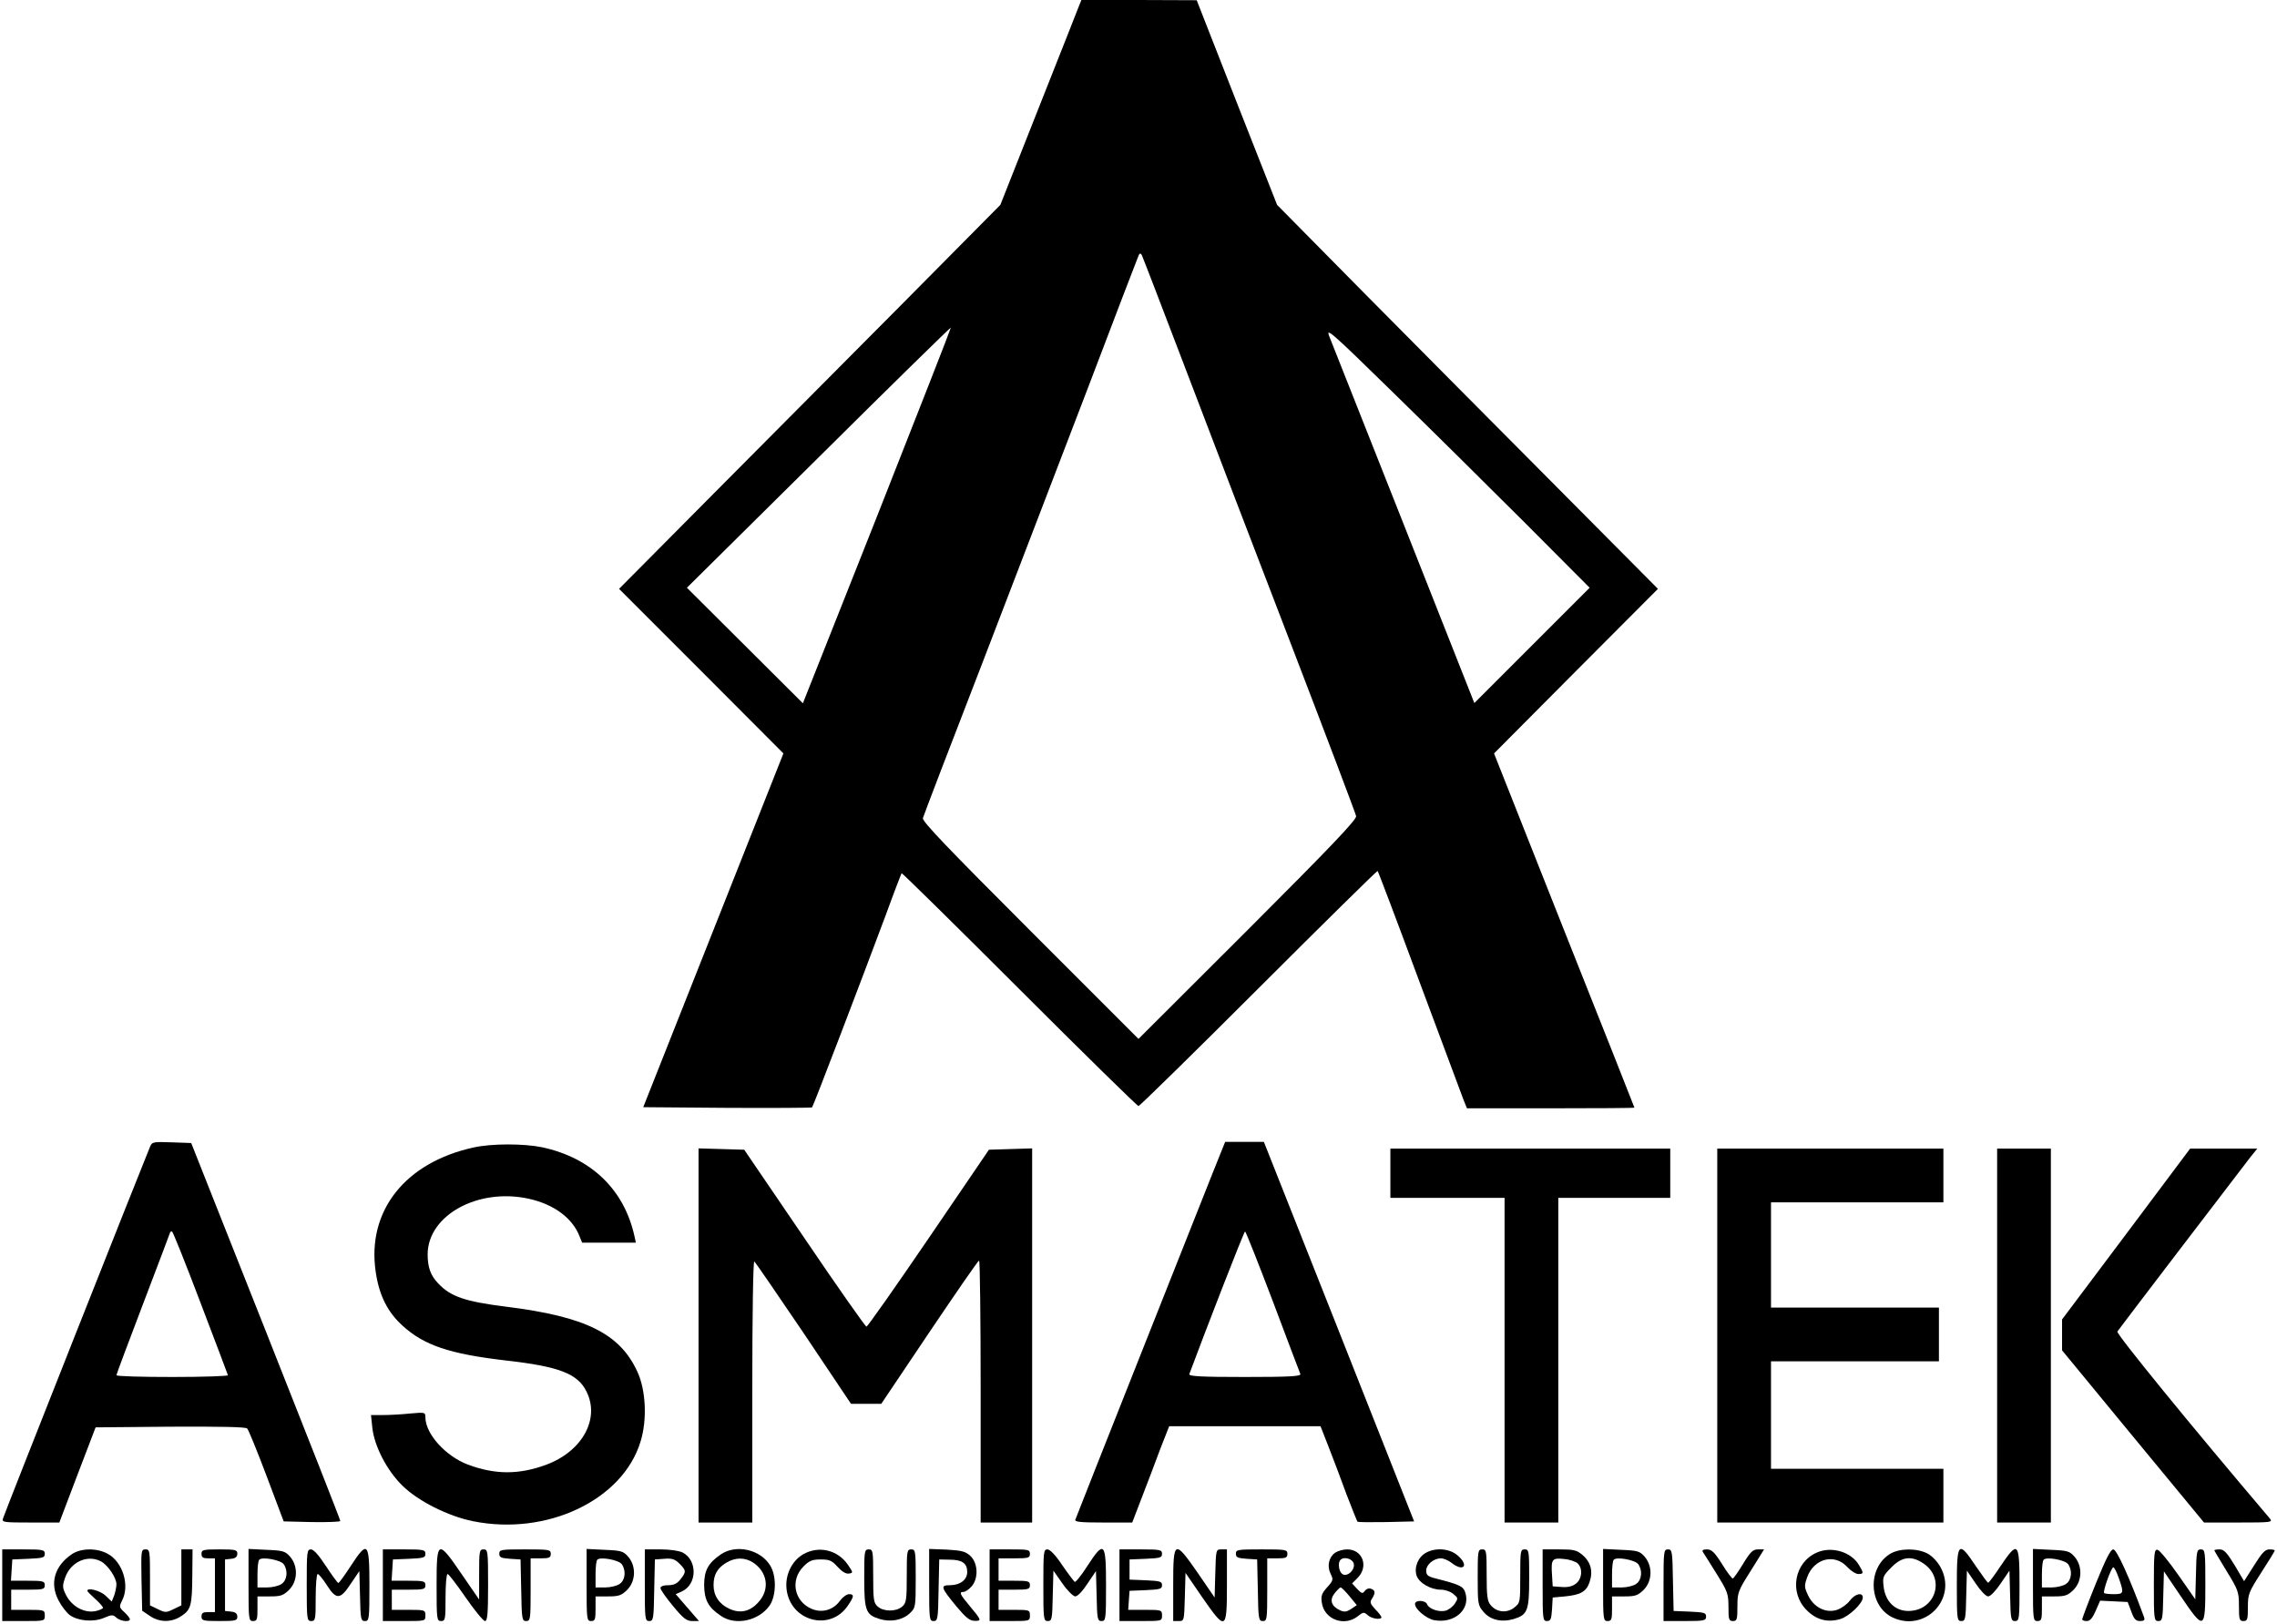
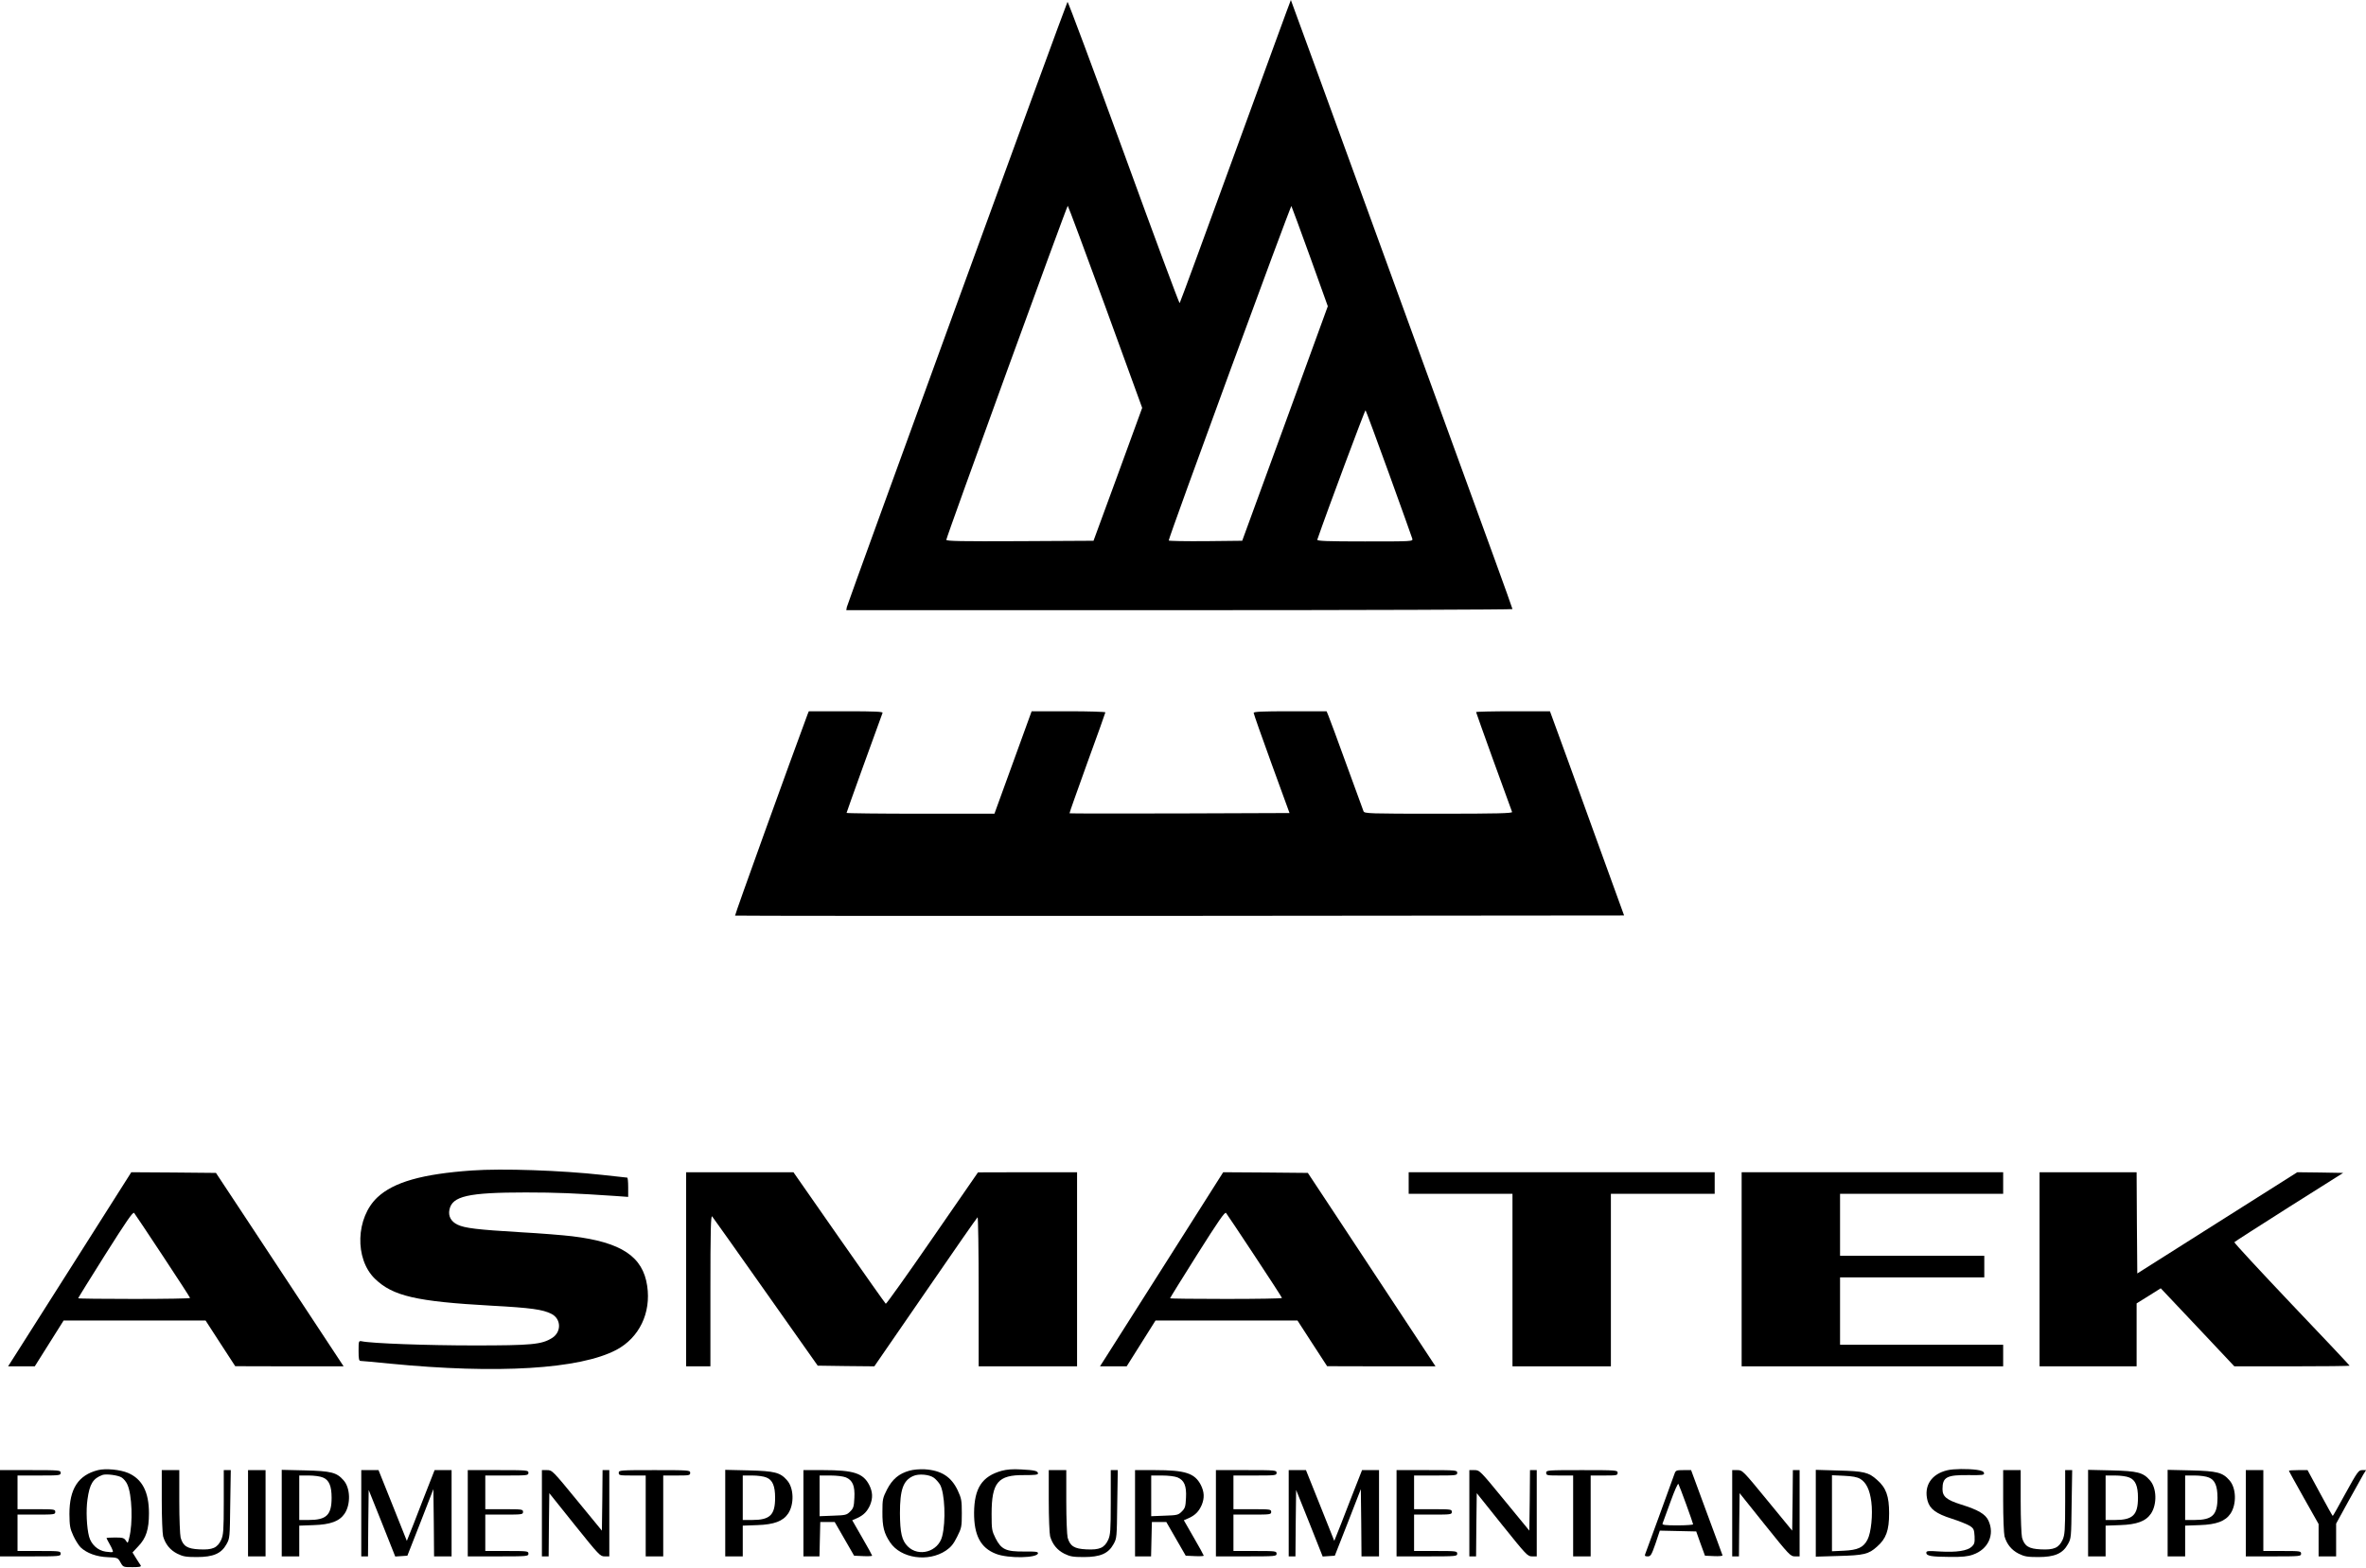
- <svg xmlns="http://www.w3.org/2000/svg" version="1.0" width="1017pt" height="725pt" viewBox="0 0 1017 725" preserveAspectRatio="xMidYMid meet">
-   <g transform="translate(0,725) scale(0.1,-0.1)" fill="#000000" stroke="none">
-     <path d="M4821 7228 c-5 -13 -86 -219 -181 -458 l-172 -435 -431 -435 c-238 -239 -621 -625 -852 -857 l-420 -423 367 -367 367 -368 -313 -790 -313 -790 375 -3 c206 -1 377 0 379 2 5 4 224 577 328 856 37 102 70 187 72 190 2 2 239 -231 526 -518 287 -287 527 -522 532 -522 5 0 247 237 537 527 290 290 529 525 531 523 3 -3 87 -225 187 -495 100 -269 189 -507 197 -528 l15 -37 374 0 c206 0 374 1 374 3 0 1 -141 358 -314 792 l-313 790 366 368 366 367 -455 458 c-250 251 -633 637 -851 857 l-395 400 -180 457 -179 457 -258 1 -257 0 -9 -22z m479 -1638 c106 -278 318 -833 473 -1235 154 -401 282 -739 284 -750 3 -15 -109 -133 -484 -508 l-488 -487 -484 484 c-368 368 -483 488 -479 502 3 11 123 325 268 699 144 374 356 928 472 1230 115 303 214 561 220 575 7 20 11 22 18 10 4 -8 94 -242 200 -520z m-1382 -644 l-332 -837 -259 258 -259 258 588 582 c323 321 589 581 591 580 1 -2 -147 -380 -329 -841z m2890 -28 l292 -293 -257 -257 -258 -258 -315 797 c-173 437 -323 816 -333 841 -16 41 9 19 280 -246 164 -160 430 -423 591 -584z" />
-     <path d="M670 2128 c-22 -51 -653 -1644 -657 -1661 -5 -16 6 -17 123 -17 l129 0 81 213 81 212 334 3 c224 1 336 -1 343 -8 6 -6 45 -102 87 -213 l76 -202 127 -3 c69 -1 126 1 126 5 0 5 -150 386 -333 848 l-333 840 -87 3 c-83 3 -88 2 -97 -20z m225 -695 c66 -174 122 -320 123 -325 2 -4 -109 -8 -247 -8 -138 0 -251 3 -251 8 0 4 54 148 120 321 66 173 120 316 120 317 0 2 3 4 8 4 4 0 61 -143 127 -317z" />
-     <path d="M5415 2008 c-49 -123 -598 -1507 -612 -1545 -4 -10 20 -13 124 -13 l130 0 43 112 c24 62 61 159 82 216 l40 102 338 0 338 0 36 -92 c20 -51 56 -146 80 -212 25 -65 47 -120 49 -122 2 -3 60 -3 129 -2 l124 3 -335 847 -336 848 -86 0 -87 0 -57 -142z m270 -570 c65 -172 120 -319 123 -325 3 -10 -51 -13 -248 -13 -197 0 -251 3 -248 13 69 186 244 637 249 637 3 0 59 -141 124 -312z" />
-     <path d="M2115 2125 c-306 -67 -477 -284 -437 -555 15 -104 52 -179 119 -240 97 -89 212 -127 460 -156 240 -27 324 -59 363 -140 60 -121 -19 -265 -178 -325 -123 -46 -230 -46 -353 0 -99 38 -188 136 -189 210 0 23 -1 24 -67 18 -38 -4 -92 -7 -122 -7 l-54 0 6 -57 c9 -82 65 -191 135 -259 69 -68 204 -136 314 -158 330 -67 670 94 749 356 30 96 24 229 -14 311 -78 171 -232 247 -587 291 -183 23 -247 45 -302 103 -35 36 -48 73 -48 131 1 175 226 298 452 248 113 -25 196 -87 227 -169 l11 -27 120 0 120 0 -6 28 c-46 209 -193 351 -413 398 -82 17 -226 17 -306 -1z" />
-     <path d="M3120 1285 l0 -835 120 0 120 0 0 586 c0 351 4 583 9 580 5 -4 104 -148 221 -321 l211 -315 68 0 67 0 215 320 c118 175 217 319 222 320 4 0 7 -263 7 -585 l0 -585 115 0 115 0 0 835 0 836 -97 -3 -96 -3 -269 -395 c-148 -217 -273 -395 -278 -395 -5 0 -130 178 -277 395 l-269 395 -102 3 -102 3 0 -836z" />
-     <path d="M6210 2010 l0 -110 255 0 255 0 0 -725 0 -725 120 0 120 0 0 725 0 725 250 0 250 0 0 110 0 110 -625 0 -625 0 0 -110z" />
-     <path d="M7670 1285 l0 -835 505 0 505 0 0 120 0 120 -385 0 -385 0 0 240 0 240 375 0 375 0 0 120 0 120 -375 0 -375 0 0 235 0 235 385 0 385 0 0 120 0 120 -505 0 -505 0 0 -835z" />
-     <path d="M8920 1285 l0 -835 120 0 120 0 0 835 0 835 -120 0 -120 0 0 -835z" />
-     <path d="M9496 1738 l-286 -381 0 -69 0 -69 317 -385 317 -384 155 0 c146 0 153 1 139 18 -355 418 -687 825 -681 835 6 10 509 668 595 780 l30 37 -150 0 -150 0 -286 -382z" />
-     <path d="M10 170 l0 -160 95 0 c95 0 95 0 95 25 0 24 -2 25 -75 25 l-75 0 0 45 0 45 75 0 c68 0 75 2 75 20 0 18 -7 20 -76 20 l-75 0 3 48 3 47 72 3 c65 3 73 5 73 22 0 18 -7 20 -95 20 l-95 0 0 -160z" />
-     <path d="M320 308 c-77 -53 -99 -130 -58 -207 13 -25 35 -53 49 -64 37 -27 106 -33 153 -13 35 15 41 15 56 1 18 -16 60 -21 60 -7 0 5 -11 19 -25 32 -23 21 -23 24 -10 51 36 68 3 174 -65 210 -49 26 -119 25 -160 -3z m130 -31 c31 -16 70 -73 70 -103 0 -12 -5 -35 -10 -50 l-11 -27 -27 26 c-24 23 -82 38 -82 22 0 -3 16 -19 35 -36 19 -17 35 -35 35 -40 0 -4 -16 -11 -35 -15 -49 -9 -103 21 -129 70 -18 36 -18 42 -5 80 24 69 98 104 159 73z" />
-     <path d="M632 193 l3 -137 34 -23 c44 -30 98 -30 142 0 42 28 47 46 48 185 l1 112 -25 0 -25 0 0 -125 0 -125 -35 -17 c-33 -16 -37 -16 -70 0 l-35 17 0 125 c0 119 -1 125 -20 125 -20 0 -20 -5 -18 -137z" />
-     <path d="M900 310 c0 -16 7 -20 30 -20 l30 0 0 -120 0 -120 -30 0 c-23 0 -30 -4 -30 -20 0 -18 7 -20 80 -20 72 0 80 2 80 19 0 14 -8 21 -27 23 l-28 3 0 115 0 115 28 3 c19 2 27 9 27 23 0 17 -8 19 -80 19 -73 0 -80 -2 -80 -20z" />
-     <path d="M1110 171 c0 -154 1 -161 20 -161 18 0 20 7 20 55 l0 55 56 0 c48 0 59 4 85 29 39 39 41 106 5 148 -22 25 -31 28 -105 31 l-81 4 0 -161z m157 93 c20 -28 16 -71 -9 -88 -12 -9 -42 -16 -65 -16 l-43 0 0 58 c0 32 3 62 8 66 13 14 95 -1 109 -20z" />
-     <path d="M1370 170 c0 -153 1 -160 20 -160 19 0 20 7 20 105 0 58 4 105 9 105 5 0 23 -22 41 -50 42 -66 60 -65 107 7 l38 56 3 -111 c2 -104 4 -112 22 -112 19 0 20 8 20 160 0 194 -8 202 -84 85 -27 -41 -51 -75 -55 -75 -3 0 -28 34 -55 75 -32 49 -55 75 -67 75 -18 0 -19 -10 -19 -160z" />
-     <path d="M1710 170 l0 -160 95 0 c95 0 95 0 95 25 0 24 -2 25 -75 25 l-75 0 0 45 0 45 75 0 c68 0 75 2 75 20 0 18 -7 20 -76 20 l-75 0 3 48 3 47 73 3 c64 3 72 5 72 22 0 18 -7 20 -95 20 l-95 0 0 -160z" />
-     <path d="M1950 170 c0 -153 1 -160 20 -160 19 0 20 7 20 105 0 58 4 105 9 105 5 0 41 -47 81 -105 40 -58 79 -105 86 -105 11 0 14 31 14 160 0 153 -1 160 -20 160 -19 0 -20 -7 -20 -112 l0 -112 -77 112 c-108 158 -113 156 -113 -48z" />
-     <path d="M2230 311 c0 -17 8 -20 48 -23 l47 -3 3 -138 c2 -129 4 -137 22 -137 19 0 20 7 20 140 l0 140 45 0 c38 0 45 3 45 20 0 19 -7 20 -115 20 -107 0 -115 -1 -115 -19z" />
-     <path d="M2620 171 c0 -154 1 -161 20 -161 18 0 20 7 20 55 l0 55 56 0 c48 0 59 4 85 29 39 39 41 106 5 148 -22 25 -31 28 -105 31 l-81 4 0 -161z m157 93 c20 -28 16 -71 -9 -88 -12 -9 -42 -16 -65 -16 l-43 0 0 58 c0 32 3 62 8 66 13 14 95 -1 109 -20z" />
-     <path d="M2880 170 c0 -153 1 -160 20 -160 18 0 20 8 22 138 l3 137 42 3 c35 3 48 -2 68 -22 30 -30 31 -36 4 -70 -15 -19 -30 -26 -55 -26 -21 0 -34 -5 -34 -13 0 -7 25 -43 56 -80 46 -56 61 -67 86 -67 l30 0 -52 60 -52 60 27 12 c69 31 71 139 4 174 -17 8 -57 14 -99 14 l-70 0 0 -160z" />
-     <path d="M3220 308 c-57 -39 -75 -72 -75 -138 1 -66 18 -99 75 -137 65 -45 170 -22 218 47 29 44 31 131 2 178 -44 72 -152 96 -220 50z m144 -37 c64 -43 75 -119 25 -175 -38 -44 -83 -54 -132 -31 -45 21 -70 58 -70 105 0 47 17 76 56 100 41 25 84 25 121 1z" />
-     <path d="M3587 308 c-51 -30 -81 -93 -74 -155 16 -144 195 -192 274 -74 28 41 29 51 5 51 -10 0 -28 -13 -40 -29 -30 -42 -80 -56 -126 -37 -79 33 -98 129 -37 190 26 26 39 31 77 31 39 0 50 -5 75 -33 19 -21 37 -32 50 -30 20 3 20 4 -3 38 -46 68 -131 88 -201 48z" />
-     <path d="M3860 202 c0 -146 7 -164 69 -183 50 -15 102 -5 135 26 25 24 26 27 26 155 0 123 -1 130 -20 130 -19 0 -20 -7 -20 -118 0 -107 -2 -121 -20 -137 -27 -24 -83 -24 -110 0 -18 16 -20 30 -20 137 0 111 -1 118 -20 118 -19 0 -20 -7 -20 -128z" />
-     <path d="M4150 171 c0 -154 1 -161 20 -161 18 0 20 8 22 138 l3 137 47 -1 c55 0 78 -16 78 -55 0 -35 -32 -59 -78 -59 -43 0 -40 -10 30 -95 42 -50 59 -64 81 -64 33 -1 31 3 -25 70 -41 49 -45 59 -25 59 8 0 23 10 35 23 33 35 31 105 -4 138 -22 20 -38 24 -105 28 l-79 3 0 -161z" />
-     <path d="M4420 170 l0 -160 90 0 c89 0 90 0 90 25 0 24 -2 25 -70 25 l-70 0 0 45 0 45 70 0 c63 0 70 2 70 20 0 18 -7 20 -70 20 l-70 0 0 50 0 50 70 0 c63 0 70 2 70 20 0 19 -7 20 -90 20 l-90 0 0 -160z" />
-     <path d="M4660 170 c0 -152 1 -160 20 -160 18 0 20 8 22 113 l3 112 40 -57 c22 -32 48 -57 57 -58 11 0 33 23 55 57 l38 56 3 -111 c2 -104 4 -112 22 -112 19 0 20 8 20 160 0 194 -8 202 -84 85 -26 -41 -52 -73 -56 -70 -4 3 -29 36 -56 75 -29 44 -54 70 -66 70 -17 0 -18 -12 -18 -160z" />
-     <path d="M5000 170 l0 -160 95 0 c95 0 95 0 95 25 0 24 -2 25 -76 25 l-75 0 3 43 3 42 73 3 c63 3 72 5 72 22 0 17 -9 19 -72 22 l-73 3 0 45 0 45 73 3 c64 3 72 5 72 22 0 18 -7 20 -95 20 l-95 0 0 -160z" />
-     <path d="M5240 170 l0 -160 25 0 c24 0 24 1 27 108 l3 107 74 -108 c106 -153 111 -150 111 53 l0 160 -25 0 c-24 0 -24 -1 -27 -107 l-3 -108 -74 108 c-106 153 -111 150 -111 -53z" />
-     <path d="M5520 311 c0 -17 8 -20 48 -23 l47 -3 3 -138 c2 -129 4 -137 22 -137 19 0 20 7 20 140 l0 140 45 0 c38 0 45 3 45 20 0 19 -7 20 -115 20 -107 0 -115 -1 -115 -19z" />
-     <path d="M5963 315 c-28 -20 -37 -60 -20 -94 13 -26 12 -30 -16 -61 -24 -27 -28 -39 -23 -69 11 -74 100 -107 160 -60 25 20 28 20 45 5 17 -16 61 -22 61 -9 0 4 -12 20 -27 35 -23 25 -26 32 -15 48 16 26 15 37 -4 44 -10 4 -21 0 -28 -9 -10 -14 -14 -13 -34 8 l-23 25 25 25 c50 51 22 127 -47 127 -18 0 -42 -7 -54 -15z m83 -47 c9 -29 -31 -65 -52 -47 -15 12 -19 51 -7 62 15 16 52 6 59 -15z m-18 -148 l32 -39 -25 -17 c-20 -13 -31 -15 -50 -6 -39 18 -48 46 -24 76 11 14 23 26 27 26 4 0 22 -18 40 -40z" />
-     <path d="M6369 315 c-35 -19 -54 -65 -42 -102 11 -33 63 -63 109 -63 18 0 42 -8 55 -19 22 -18 22 -20 7 -43 -9 -14 -28 -28 -42 -32 -30 -7 -74 8 -82 29 -8 19 -54 20 -54 1 0 -23 50 -65 85 -72 92 -17 165 49 139 125 -9 26 -25 34 -131 61 -36 9 -43 15 -43 35 0 27 33 55 66 55 12 0 33 -9 47 -20 55 -43 80 -11 26 34 -35 30 -97 35 -140 11z" />
-     <path d="M6600 206 c0 -119 1 -126 26 -155 30 -36 80 -48 135 -32 62 19 69 37 69 183 0 121 -1 128 -20 128 -19 0 -20 -7 -20 -119 0 -118 0 -120 -27 -141 -33 -26 -79 -21 -105 11 -15 17 -18 41 -18 135 0 107 -1 114 -20 114 -19 0 -20 -7 -20 -124z" />
-     <path d="M6890 170 c0 -152 1 -160 19 -160 17 0 20 8 23 53 l3 52 55 5 c71 7 96 22 110 65 16 47 5 89 -32 120 -26 22 -39 25 -104 25 l-74 0 0 -160z m157 97 c23 -23 19 -68 -7 -89 -16 -13 -36 -18 -64 -16 l-41 3 -3 49 c-5 73 0 79 54 73 25 -2 53 -12 61 -20z" />
-     <path d="M7160 171 c0 -154 1 -161 20 -161 18 0 20 7 20 55 l0 55 56 0 c48 0 59 4 85 29 39 39 41 106 5 148 -22 25 -31 28 -105 31 l-81 4 0 -161z m157 93 c20 -28 16 -71 -9 -88 -12 -9 -42 -16 -65 -16 l-43 0 0 58 c0 32 3 62 8 66 13 14 95 -1 109 -20z" />
-     <path d="M7430 170 l0 -160 95 0 c88 0 95 2 95 20 0 17 -8 19 -72 22 l-73 3 -3 138 c-2 129 -4 137 -22 137 -19 0 -20 -7 -20 -160z" />
-     <path d="M7606 318 c5 -7 32 -51 61 -97 49 -79 53 -89 53 -148 0 -56 2 -63 20 -63 18 0 20 7 20 65 0 63 3 70 60 160 l59 95 -27 0 c-23 0 -34 -11 -67 -65 -22 -36 -42 -65 -46 -65 -4 0 -26 29 -48 65 -33 52 -46 65 -67 65 -18 0 -23 -4 -18 -12z" />
-     <path d="M8115 316 c-101 -44 -125 -178 -46 -257 43 -44 94 -57 151 -40 39 12 100 70 100 96 0 25 -35 17 -58 -14 -12 -16 -37 -34 -57 -41 -49 -16 -103 10 -129 64 -17 36 -18 43 -5 80 30 86 124 110 181 46 15 -16 37 -30 48 -30 24 0 25 4 3 40 -35 59 -122 85 -188 56z" />
-     <path d="M8442 310 c-103 -63 -96 -233 11 -284 145 -68 290 83 215 223 -14 26 -38 51 -58 62 -47 25 -125 25 -168 -1z m149 -43 c100 -67 54 -212 -68 -212 -59 0 -103 43 -110 109 -5 43 -3 48 35 86 47 48 90 53 143 17z" />
-     <path d="M8740 170 c0 -152 1 -160 20 -160 18 0 20 8 22 113 l3 112 39 -57 c22 -33 46 -58 56 -58 10 0 34 25 56 58 l39 57 3 -112 c2 -105 4 -113 22 -113 19 0 20 8 20 160 0 194 -7 201 -85 85 -27 -41 -52 -74 -55 -74 -3 0 -27 33 -55 74 -78 117 -85 109 -85 -85z" />
-     <path d="M9080 171 c0 -154 1 -161 20 -161 18 0 20 7 20 55 l0 55 56 0 c48 0 59 4 85 29 39 39 41 106 5 148 -22 25 -31 28 -105 31 l-81 4 0 -161z m157 93 c20 -28 16 -71 -9 -88 -12 -9 -42 -16 -65 -16 l-43 0 0 58 c0 32 3 62 8 66 13 14 95 -1 109 -20z" />
-     <path d="M9361 178 c-34 -84 -61 -156 -61 -160 0 -5 9 -8 20 -8 15 0 26 13 40 45 l20 46 61 -3 62 -3 16 -42 c12 -34 20 -43 39 -43 19 0 23 4 18 18 -65 177 -122 302 -137 302 -12 0 -32 -39 -78 -152z m102 25 c24 -68 23 -73 -21 -73 -21 0 -41 2 -44 5 -7 7 32 115 41 115 4 0 15 -21 24 -47z" />
-     <path d="M9620 171 c0 -153 1 -161 20 -161 18 0 20 8 22 111 l3 111 75 -111 c105 -155 110 -153 110 49 0 152 -1 160 -20 160 -18 0 -20 -8 -22 -112 l-3 -111 -76 109 c-42 60 -83 110 -92 112 -15 3 -17 -13 -17 -157z" />
-     <path d="M9890 326 c0 -2 25 -44 55 -93 52 -85 55 -93 55 -156 0 -60 2 -67 20 -67 18 0 20 7 20 62 0 58 3 66 60 155 33 51 60 95 60 98 0 3 -11 5 -24 5 -19 0 -33 -15 -68 -71 l-45 -71 -42 71 c-34 56 -48 71 -67 71 -13 0 -24 -2 -24 -4z" />
+ <svg xmlns="http://www.w3.org/2000/svg" version="1.0" width="1755.163pt" height="1162.699pt" viewBox="0 0 1755.163 1162.699" preserveAspectRatio="xMidYMid meet">
+   <g transform="translate(-7,1174.699) scale(0.1,-0.1)" fill="#000000" stroke="none">
+     <path d="M9236 10627 c-225 -617 -411 -1125 -415 -1129 -3 -4 -190 499 -415 1118 -226 618 -413 1121 -417 1117 -9 -9 -1629 -4456 -1637 -4490 l-4 -23 2471 0 c1359 0 2471 4 2471 8 0 4 -65 185 -144 402 -79 217 -448 1232 -821 2255 -372 1023 -678 1861 -679 1862 -1 1 -185 -503 -410 -1120z m553 -787 l131 -365 -317 -870 -318 -870 -272 -3 c-150 -1 -273 1 -273 5 0 25 905 2491 910 2481 4 -7 66 -177 139 -378z m-1519 -369 l273 -750 -180 -493 -181 -493 -546 -3 c-433 -2 -546 0 -546 10 0 19 894 2478 901 2478 3 0 128 -337 279 -749z m2104 -1238 c92 -255 170 -472 173 -483 5 -20 0 -20 -352 -20 -281 0 -356 3 -353 13 73 212 354 965 358 960 4 -5 82 -216 174 -470z" />
+     <path d="M6061 6448 c-125 -336 -542 -1491 -538 -1494 2 -2 1487 -3 3299 -2 l3296 3 -234 645 c-128 355 -252 696 -275 758 l-41 112 -274 0 c-151 0 -274 -3 -274 -6 0 -5 231 -646 267 -741 4 -10 -109 -13 -545 -13 -514 0 -550 1 -557 18 -4 9 -60 165 -126 345 -65 180 -126 344 -134 363 l-14 34 -270 0 c-210 0 -271 -3 -271 -12 0 -7 60 -177 133 -378 l133 -365 -814 -3 c-449 -1 -817 -1 -818 1 -2 1 58 169 131 372 74 203 135 373 135 377 0 4 -123 8 -274 8 l-273 0 -138 -380 -138 -380 -549 0 c-301 0 -548 3 -548 6 0 5 231 646 267 742 4 9 -54 12 -271 12 l-276 0 -9 -22z" />
+     <path d="M3570 3063 c-368 -26 -579 -86 -700 -199 -161 -151 -171 -456 -19 -604 133 -129 307 -169 864 -200 295 -16 381 -28 446 -61 73 -37 75 -135 4 -179 -77 -48 -150 -55 -580 -55 -347 0 -761 15 -832 31 -22 4 -23 2 -23 -71 0 -62 3 -75 16 -75 9 0 107 -9 217 -20 798 -78 1408 -41 1679 102 170 90 259 274 229 475 -32 218 -192 324 -556 368 -66 8 -239 22 -385 30 -318 19 -412 30 -466 56 -48 23 -70 63 -60 111 20 101 139 128 566 128 230 0 363 -6 663 -26 l97 -7 0 72 c0 39 -3 71 -7 71 -5 0 -87 9 -183 20 -309 34 -743 49 -970 33z" />
+     <path d="M640 2413 c-222 -351 -428 -675 -457 -720 l-53 -83 99 0 99 0 107 170 107 170 526 0 527 0 110 -170 110 -169 402 -1 402 0 -269 408 c-148 224 -361 547 -473 717 l-205 310 -314 3 -314 2 -404 -637z m638 16 c111 -168 202 -308 202 -312 0 -4 -187 -7 -415 -7 -228 0 -415 2 -415 5 0 3 91 150 202 326 155 245 204 317 213 307 6 -7 102 -151 213 -319z" />
+     <path d="M5160 2330 l0 -720 90 0 90 0 0 562 c0 449 3 560 13 550 6 -7 185 -259 397 -560 l386 -547 210 -3 210 -2 379 550 c208 303 382 553 387 556 4 3 8 -245 8 -550 l0 -556 365 0 365 0 0 720 0 720 -367 0 -368 -1 -338 -489 c-186 -270 -342 -488 -346 -486 -4 3 -160 223 -346 490 l-339 486 -398 0 -398 0 0 -720z" />
+     <path d="M8740 2413 c-222 -351 -428 -675 -457 -720 l-53 -83 99 0 99 0 107 170 107 170 526 0 527 0 110 -170 110 -169 402 -1 402 0 -269 408 c-148 224 -361 547 -473 717 l-205 310 -314 3 -314 2 -404 -637z m638 16 c111 -168 202 -308 202 -312 0 -4 -187 -7 -415 -7 -228 0 -415 2 -415 5 0 3 91 150 202 326 155 245 204 317 213 307 6 -7 102 -151 213 -319z" />
+     <path d="M10520 2970 l0 -80 385 0 385 0 0 -640 0 -640 365 0 365 0 0 640 0 640 385 0 385 0 0 80 0 80 -1135 0 -1135 0 0 -80z" />
+     <path d="M12990 2330 l0 -720 970 0 970 0 0 80 0 80 -605 0 -605 0 0 250 0 250 535 0 535 0 0 80 0 80 -535 0 -535 0 0 230 0 230 605 0 605 0 0 80 0 80 -970 0 -970 0 0 -720z" />
+     <path d="M15200 2330 l0 -720 360 0 360 0 0 233 0 234 90 56 89 56 273 -289 273 -290 428 0 c235 0 427 2 427 5 0 2 -193 208 -430 456 -236 249 -427 455 -425 460 3 4 185 121 406 261 l401 253 -170 3 -170 2 -593 -375 -594 -376 -3 375 -2 376 -360 0 -360 0 0 -720z" />
+     <path d="M797 840 c-146 -37 -212 -138 -212 -325 1 -88 4 -108 29 -162 15 -33 40 -72 54 -86 45 -43 119 -70 201 -73 74 -3 75 -4 95 -39 20 -35 20 -35 89 -35 52 0 66 3 61 13 -5 6 -20 31 -35 54 l-26 42 42 45 c59 61 80 126 80 246 0 158 -50 254 -155 299 -59 25 -166 35 -223 21z m176 -55 c14 -9 33 -31 41 -50 36 -75 43 -289 14 -400 -10 -40 -10 -40 -25 -17 -13 19 -24 22 -79 22 -35 0 -64 -2 -64 -4 0 -2 12 -25 26 -50 15 -26 24 -50 21 -53 -4 -3 -27 -2 -53 2 -58 8 -107 53 -123 111 -18 67 -24 196 -12 277 16 115 41 155 111 181 27 10 118 -2 143 -19z" />
+     <path d="M6817 836 c-79 -22 -127 -63 -167 -140 -32 -63 -34 -74 -34 -164 -1 -112 12 -161 57 -228 79 -119 283 -149 414 -61 37 25 56 48 83 102 33 66 35 74 35 175 0 97 -3 110 -31 171 -48 100 -121 147 -243 155 -39 2 -86 -2 -114 -10z m181 -53 c15 -11 35 -34 45 -50 36 -62 45 -274 16 -385 -29 -114 -174 -155 -255 -74 -44 44 -57 100 -58 246 0 175 24 243 98 276 41 19 120 12 154 -13z" />
+     <path d="M7501 835 c-146 -41 -203 -128 -205 -310 -1 -168 48 -262 162 -306 90 -36 312 -32 312 5 0 11 -22 13 -102 12 -136 -1 -170 15 -213 99 -27 55 -29 65 -29 179 0 235 47 291 242 289 77 0 102 2 102 12 0 19 -25 25 -124 30 -64 4 -107 0 -145 -10z" />
+     <path d="M14516 839 c-119 -28 -176 -116 -147 -226 17 -62 64 -97 182 -134 55 -18 115 -42 132 -53 29 -19 32 -28 35 -77 2 -47 -1 -58 -21 -77 -33 -31 -114 -43 -234 -36 -91 6 -103 5 -103 -9 0 -24 38 -30 175 -31 91 -1 132 3 171 17 113 39 163 148 115 252 -22 48 -75 80 -204 120 -107 34 -137 59 -137 114 0 89 31 106 193 104 105 -1 118 0 115 15 -2 12 -18 19 -53 24 -70 9 -173 8 -219 -3z" />
+     <path d="M70 520 l0 -320 225 0 c218 0 225 1 225 20 0 19 -7 20 -160 20 l-160 0 0 135 0 135 140 0 c133 0 140 1 140 20 0 19 -7 20 -140 20 l-140 0 0 125 0 125 160 0 c153 0 160 1 160 20 0 19 -7 20 -225 20 l-225 0 0 -320z" />
+     <path d="M1270 613 c0 -126 5 -244 10 -264 17 -59 52 -102 105 -129 43 -21 64 -25 145 -25 122 0 182 26 220 95 25 44 25 50 28 298 l4 252 -26 0 -26 0 0 -237 c0 -212 -3 -243 -19 -280 -28 -60 -64 -76 -162 -71 -89 4 -121 24 -139 87 -5 20 -10 141 -10 269 l0 232 -65 0 -65 0 0 -227z" />
+     <path d="M1910 520 l0 -320 65 0 65 0 0 320 0 320 -65 0 -65 0 0 -320z" />
+     <path d="M2160 521 l0 -321 65 0 65 0 0 114 0 114 108 4 c124 4 191 29 229 86 46 70 42 190 -8 246 -51 59 -92 69 -286 74 l-173 4 0 -321z m306 264 c45 -18 64 -63 64 -150 0 -128 -38 -165 -170 -165 l-70 0 0 165 0 165 70 0 c39 0 86 -6 106 -15z" />
+     <path d="M2750 520 l0 -320 25 0 25 0 2 247 3 246 99 -247 98 -247 45 3 45 3 97 247 96 247 3 -250 2 -249 65 0 65 0 0 320 0 320 -63 0 -63 0 -89 -227 c-48 -126 -95 -244 -103 -263 l-14 -35 -105 263 -105 262 -64 0 -64 0 0 -320z" />
+     <path d="M3540 520 l0 -320 225 0 c218 0 225 1 225 20 0 19 -7 20 -160 20 l-160 0 0 135 0 135 140 0 c133 0 140 1 140 20 0 19 -7 20 -140 20 l-140 0 0 125 0 125 160 0 c153 0 160 1 160 20 0 19 -7 20 -225 20 l-225 0 0 -320z" />
+     <path d="M4090 520 l0 -320 25 0 25 0 2 234 3 235 188 -235 c180 -224 189 -234 222 -234 l35 0 0 320 0 320 -25 0 -25 0 -2 -225 -3 -224 -184 224 c-182 222 -185 225 -223 225 l-38 0 0 -320z" />
+     <path d="M4660 820 c0 -19 7 -20 100 -20 l100 0 0 -300 0 -300 65 0 65 0 0 300 0 300 100 0 c93 0 100 1 100 20 0 19 -7 20 -265 20 -258 0 -265 -1 -265 -20z" />
+     <path d="M5450 521 l0 -321 65 0 65 0 0 114 0 114 108 4 c124 4 191 29 229 86 46 70 42 190 -8 246 -51 59 -92 69 -286 74 l-173 4 0 -321z m306 264 c45 -18 64 -63 64 -150 0 -128 -38 -165 -170 -165 l-70 0 0 165 0 165 70 0 c39 0 86 -6 106 -15z" />
+     <path d="M6030 520 l0 -320 60 0 59 0 3 128 3 127 54 0 53 0 72 -125 72 -125 67 -3 c37 -2 67 0 67 3 0 3 -33 64 -74 134 l-74 129 39 17 c47 22 73 49 94 97 21 52 19 96 -7 148 -45 87 -115 110 -340 110 l-148 0 0 -320z m315 266 c50 -21 68 -63 63 -152 -3 -65 -7 -77 -31 -101 -26 -26 -34 -28 -127 -31 l-100 -4 0 151 0 151 80 0 c47 0 95 -6 115 -14z" />
+     <path d="M7850 613 c0 -126 5 -244 10 -264 17 -59 52 -102 105 -129 43 -21 64 -25 145 -25 122 0 182 26 220 95 25 44 25 50 28 298 l4 252 -26 0 -26 0 0 -237 c0 -212 -3 -243 -19 -280 -28 -60 -64 -76 -162 -71 -89 4 -121 24 -139 87 -5 20 -10 141 -10 269 l0 232 -65 0 -65 0 0 -227z" />
+     <path d="M8490 520 l0 -320 60 0 59 0 3 128 3 127 54 0 53 0 72 -125 72 -125 67 -3 c37 -2 67 0 67 3 0 3 -33 64 -74 134 l-74 129 39 17 c47 22 73 49 94 97 21 52 19 96 -7 148 -45 87 -115 110 -340 110 l-148 0 0 -320z m315 266 c50 -21 68 -63 63 -152 -3 -65 -7 -77 -31 -101 -26 -26 -34 -28 -127 -31 l-100 -4 0 151 0 151 80 0 c47 0 95 -6 115 -14z" />
+     <path d="M9090 520 l0 -320 225 0 c218 0 225 1 225 20 0 19 -7 20 -160 20 l-160 0 0 135 0 135 140 0 c133 0 140 1 140 20 0 19 -7 20 -140 20 l-140 0 0 125 0 125 160 0 c153 0 160 1 160 20 0 19 -7 20 -225 20 l-225 0 0 -320z" />
+     <path d="M9630 520 l0 -320 25 0 25 0 2 247 3 246 99 -247 98 -247 45 3 45 3 97 247 96 247 3 -250 2 -249 65 0 65 0 0 320 0 320 -63 0 -63 0 -89 -227 c-48 -126 -95 -244 -103 -263 l-14 -35 -105 263 -105 262 -64 0 -64 0 0 -320z" />
+     <path d="M10430 520 l0 -320 225 0 c218 0 225 1 225 20 0 19 -7 20 -160 20 l-160 0 0 135 0 135 140 0 c133 0 140 1 140 20 0 19 -7 20 -140 20 l-140 0 0 125 0 125 160 0 c153 0 160 1 160 20 0 19 -7 20 -225 20 l-225 0 0 -320z" />
+     <path d="M10970 520 l0 -320 25 0 25 0 2 234 3 235 188 -235 c180 -224 189 -234 222 -234 l35 0 0 320 0 320 -25 0 -25 0 -2 -225 -3 -224 -184 224 c-182 222 -185 225 -223 225 l-38 0 0 -320z" />
+     <path d="M11540 820 c0 -19 7 -20 100 -20 l100 0 0 -300 0 -300 65 0 65 0 0 300 0 300 100 0 c93 0 100 1 100 20 0 19 -7 20 -265 20 -258 0 -265 -1 -265 -20z" />
+     <path d="M12492 813 c-29 -81 -211 -581 -217 -595 -6 -14 -2 -18 18 -18 22 0 28 9 58 95 l32 96 135 -3 135 -3 32 -90 33 -90 67 -3 c37 -2 65 1 63 6 -1 5 -55 149 -118 320 l-115 312 -57 0 c-52 0 -57 -2 -66 -27z m87 -228 c28 -77 51 -143 51 -147 0 -4 -52 -8 -116 -8 -89 0 -115 3 -111 13 2 6 28 78 58 159 31 86 56 143 60 135 4 -7 30 -75 58 -152z" />
+     <path d="M12920 520 l0 -320 25 0 25 0 2 234 3 235 188 -235 c180 -224 189 -234 222 -234 l35 0 0 320 0 320 -25 0 -25 0 -2 -225 -3 -224 -184 224 c-182 222 -185 225 -223 225 l-38 0 0 -320z" />
+     <path d="M13540 520 l0 -322 168 5 c189 5 224 13 286 69 68 59 90 121 90 248 0 127 -22 189 -90 248 -62 56 -97 64 -286 69 l-168 5 0 -322z m330 255 c44 -27 70 -79 82 -170 12 -94 -1 -229 -29 -282 -30 -57 -71 -76 -175 -81 l-88 -4 0 282 0 282 88 -4 c64 -3 98 -9 122 -23z" />
+     <path d="M14930 613 c0 -126 5 -244 10 -264 17 -59 52 -102 105 -129 43 -21 64 -25 145 -25 122 0 182 26 220 95 25 44 25 50 28 298 l4 252 -26 0 -26 0 0 -237 c0 -212 -3 -243 -19 -280 -28 -60 -64 -76 -162 -71 -89 4 -121 24 -139 87 -5 20 -10 141 -10 269 l0 232 -65 0 -65 0 0 -227z" />
+     <path d="M15560 521 l0 -321 65 0 65 0 0 114 0 114 108 4 c124 4 191 29 229 86 46 70 42 190 -8 246 -51 59 -92 69 -286 74 l-173 4 0 -321z m306 264 c45 -18 64 -63 64 -150 0 -128 -38 -165 -170 -165 l-70 0 0 165 0 165 70 0 c39 0 86 -6 106 -15z" />
+     <path d="M16150 521 l0 -321 65 0 65 0 0 114 0 114 108 4 c124 4 191 29 229 86 46 70 42 190 -8 246 -51 59 -92 69 -286 74 l-173 4 0 -321z m306 264 c45 -18 64 -63 64 -150 0 -128 -38 -165 -170 -165 l-70 0 0 165 0 165 70 0 c39 0 86 -6 106 -15z" />
+     <path d="M16730 520 l0 -320 205 0 c198 0 205 1 205 20 0 19 -7 20 -140 20 l-140 0 0 300 0 300 -65 0 -65 0 0 -320z" />
+     <path d="M17050 835 c0 -3 50 -93 110 -200 l110 -195 0 -120 0 -120 65 0 65 0 0 121 0 122 91 166 c51 91 101 181 111 199 l20 32 -29 0 c-26 0 -35 -12 -122 -170 -51 -94 -94 -170 -96 -170 -2 0 -45 77 -95 170 l-92 170 -69 0 c-38 0 -69 -2 -69 -5z" />
  </g>
</svg>
